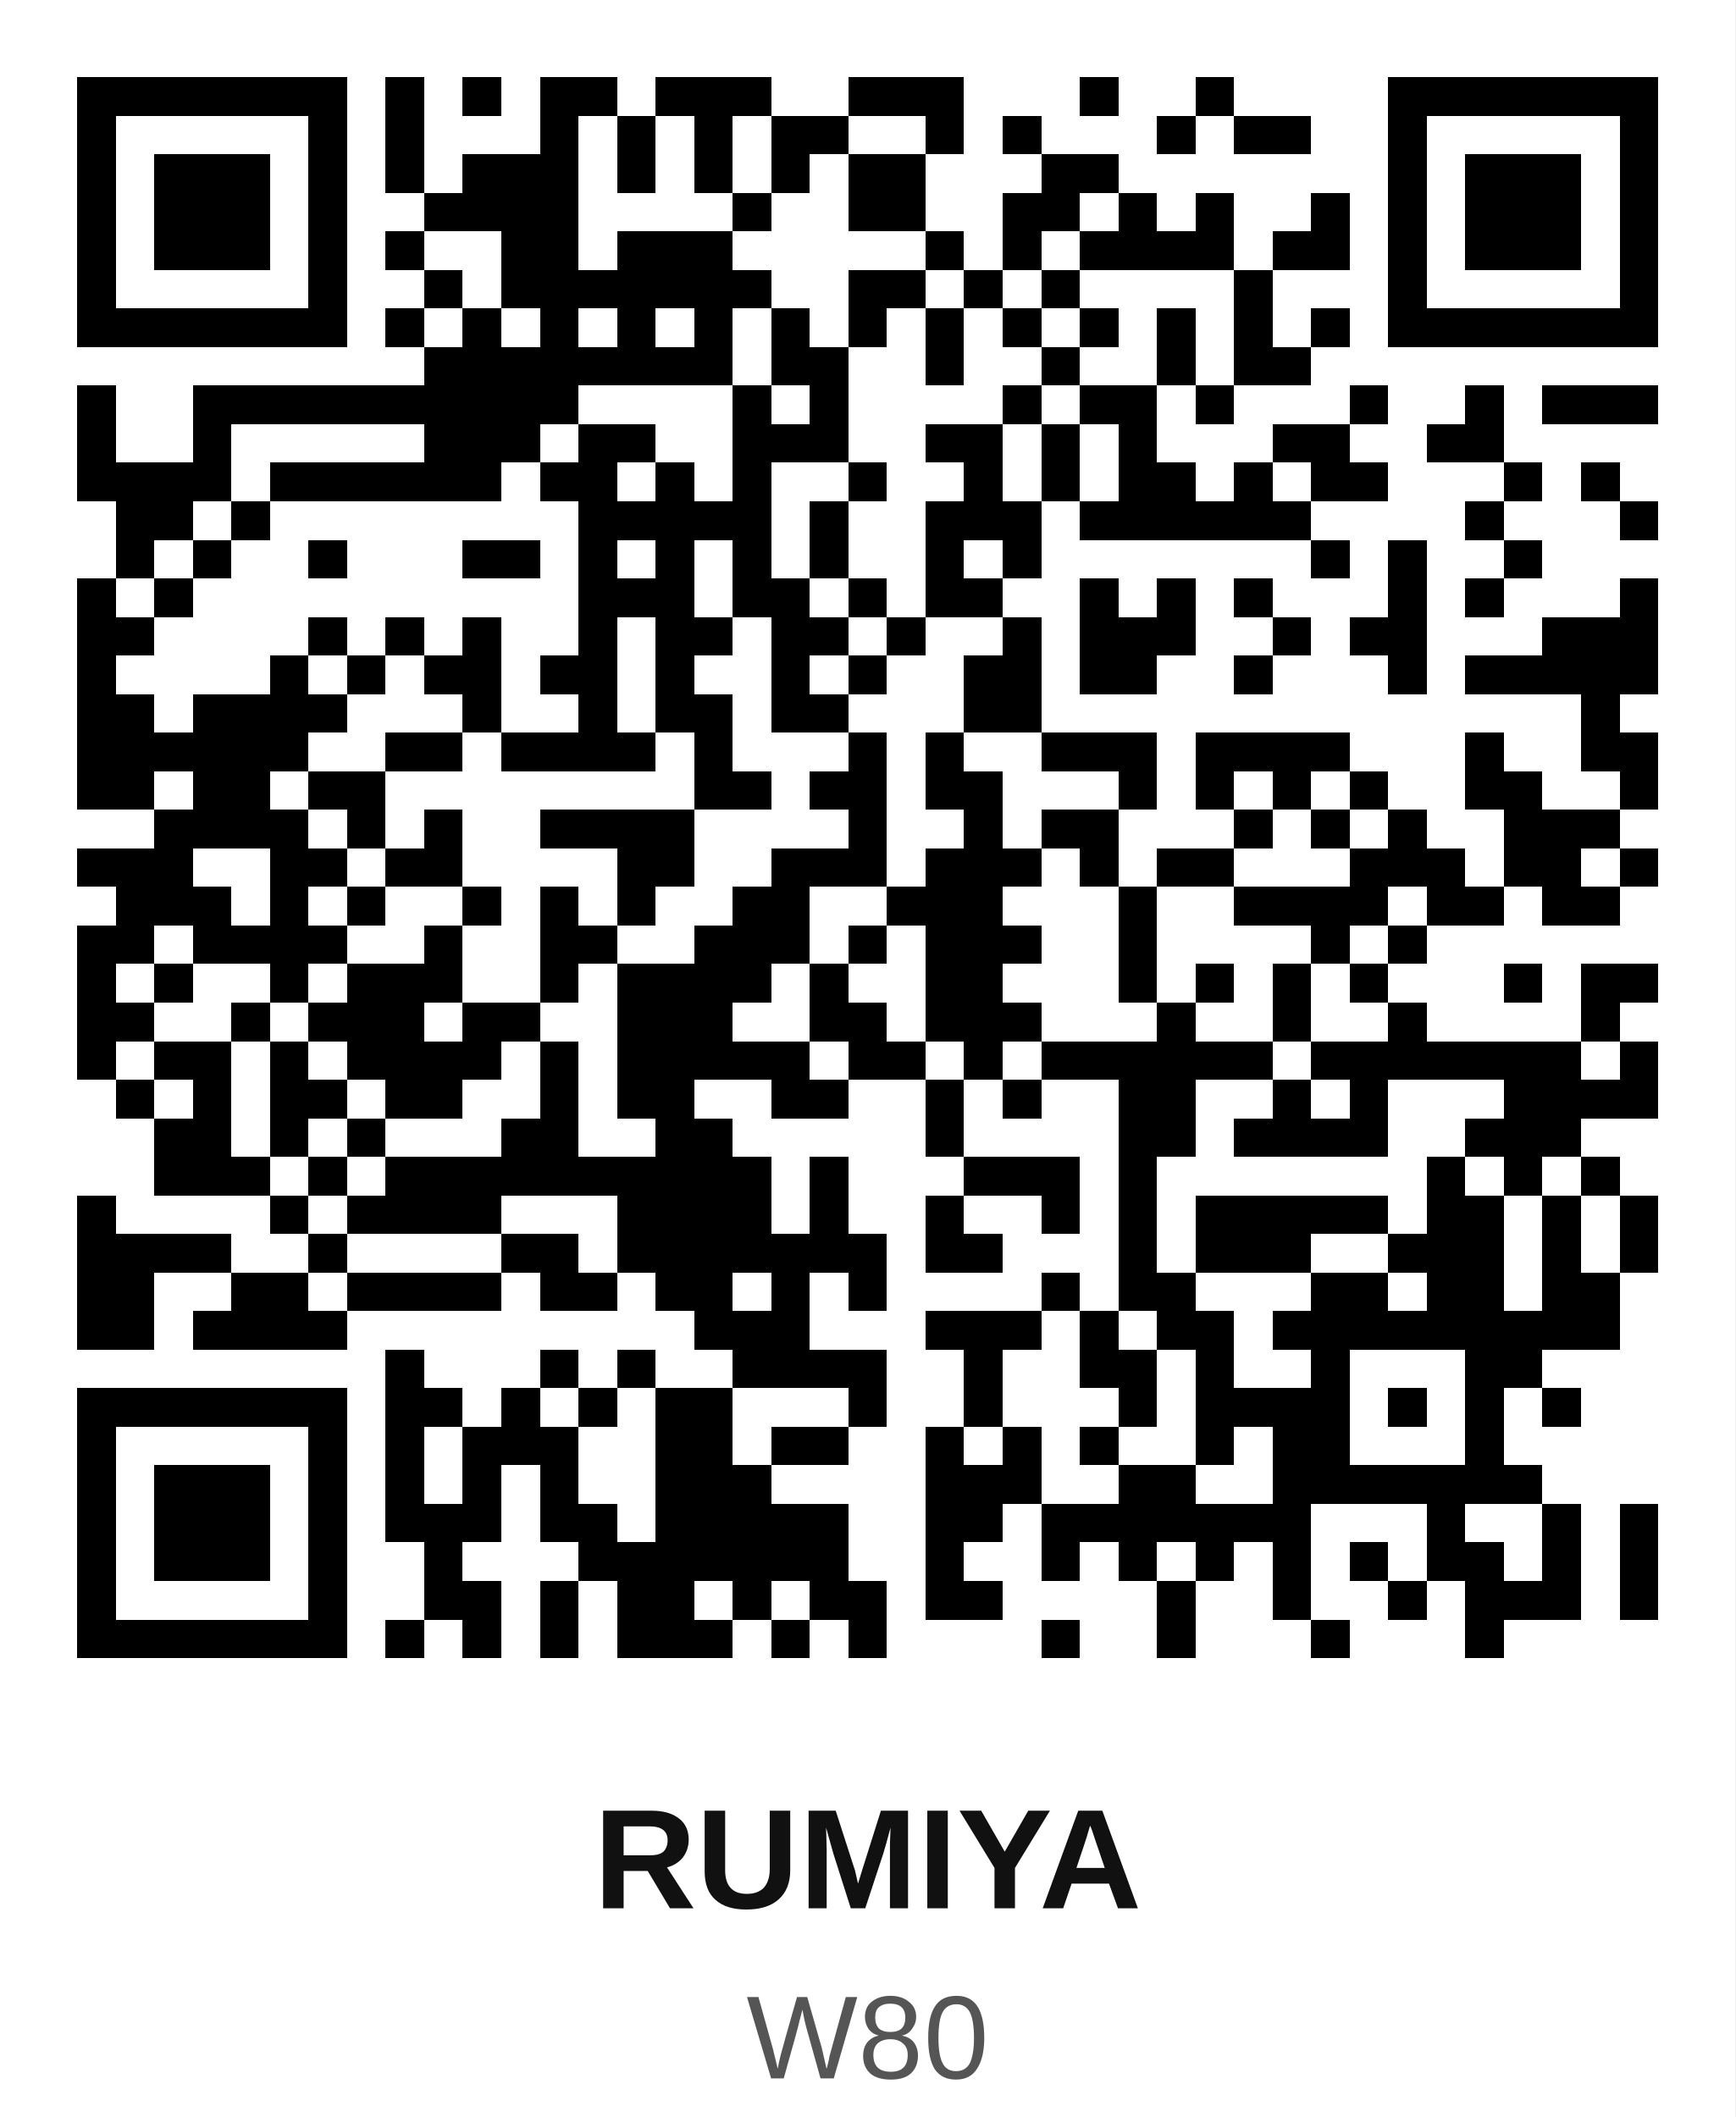
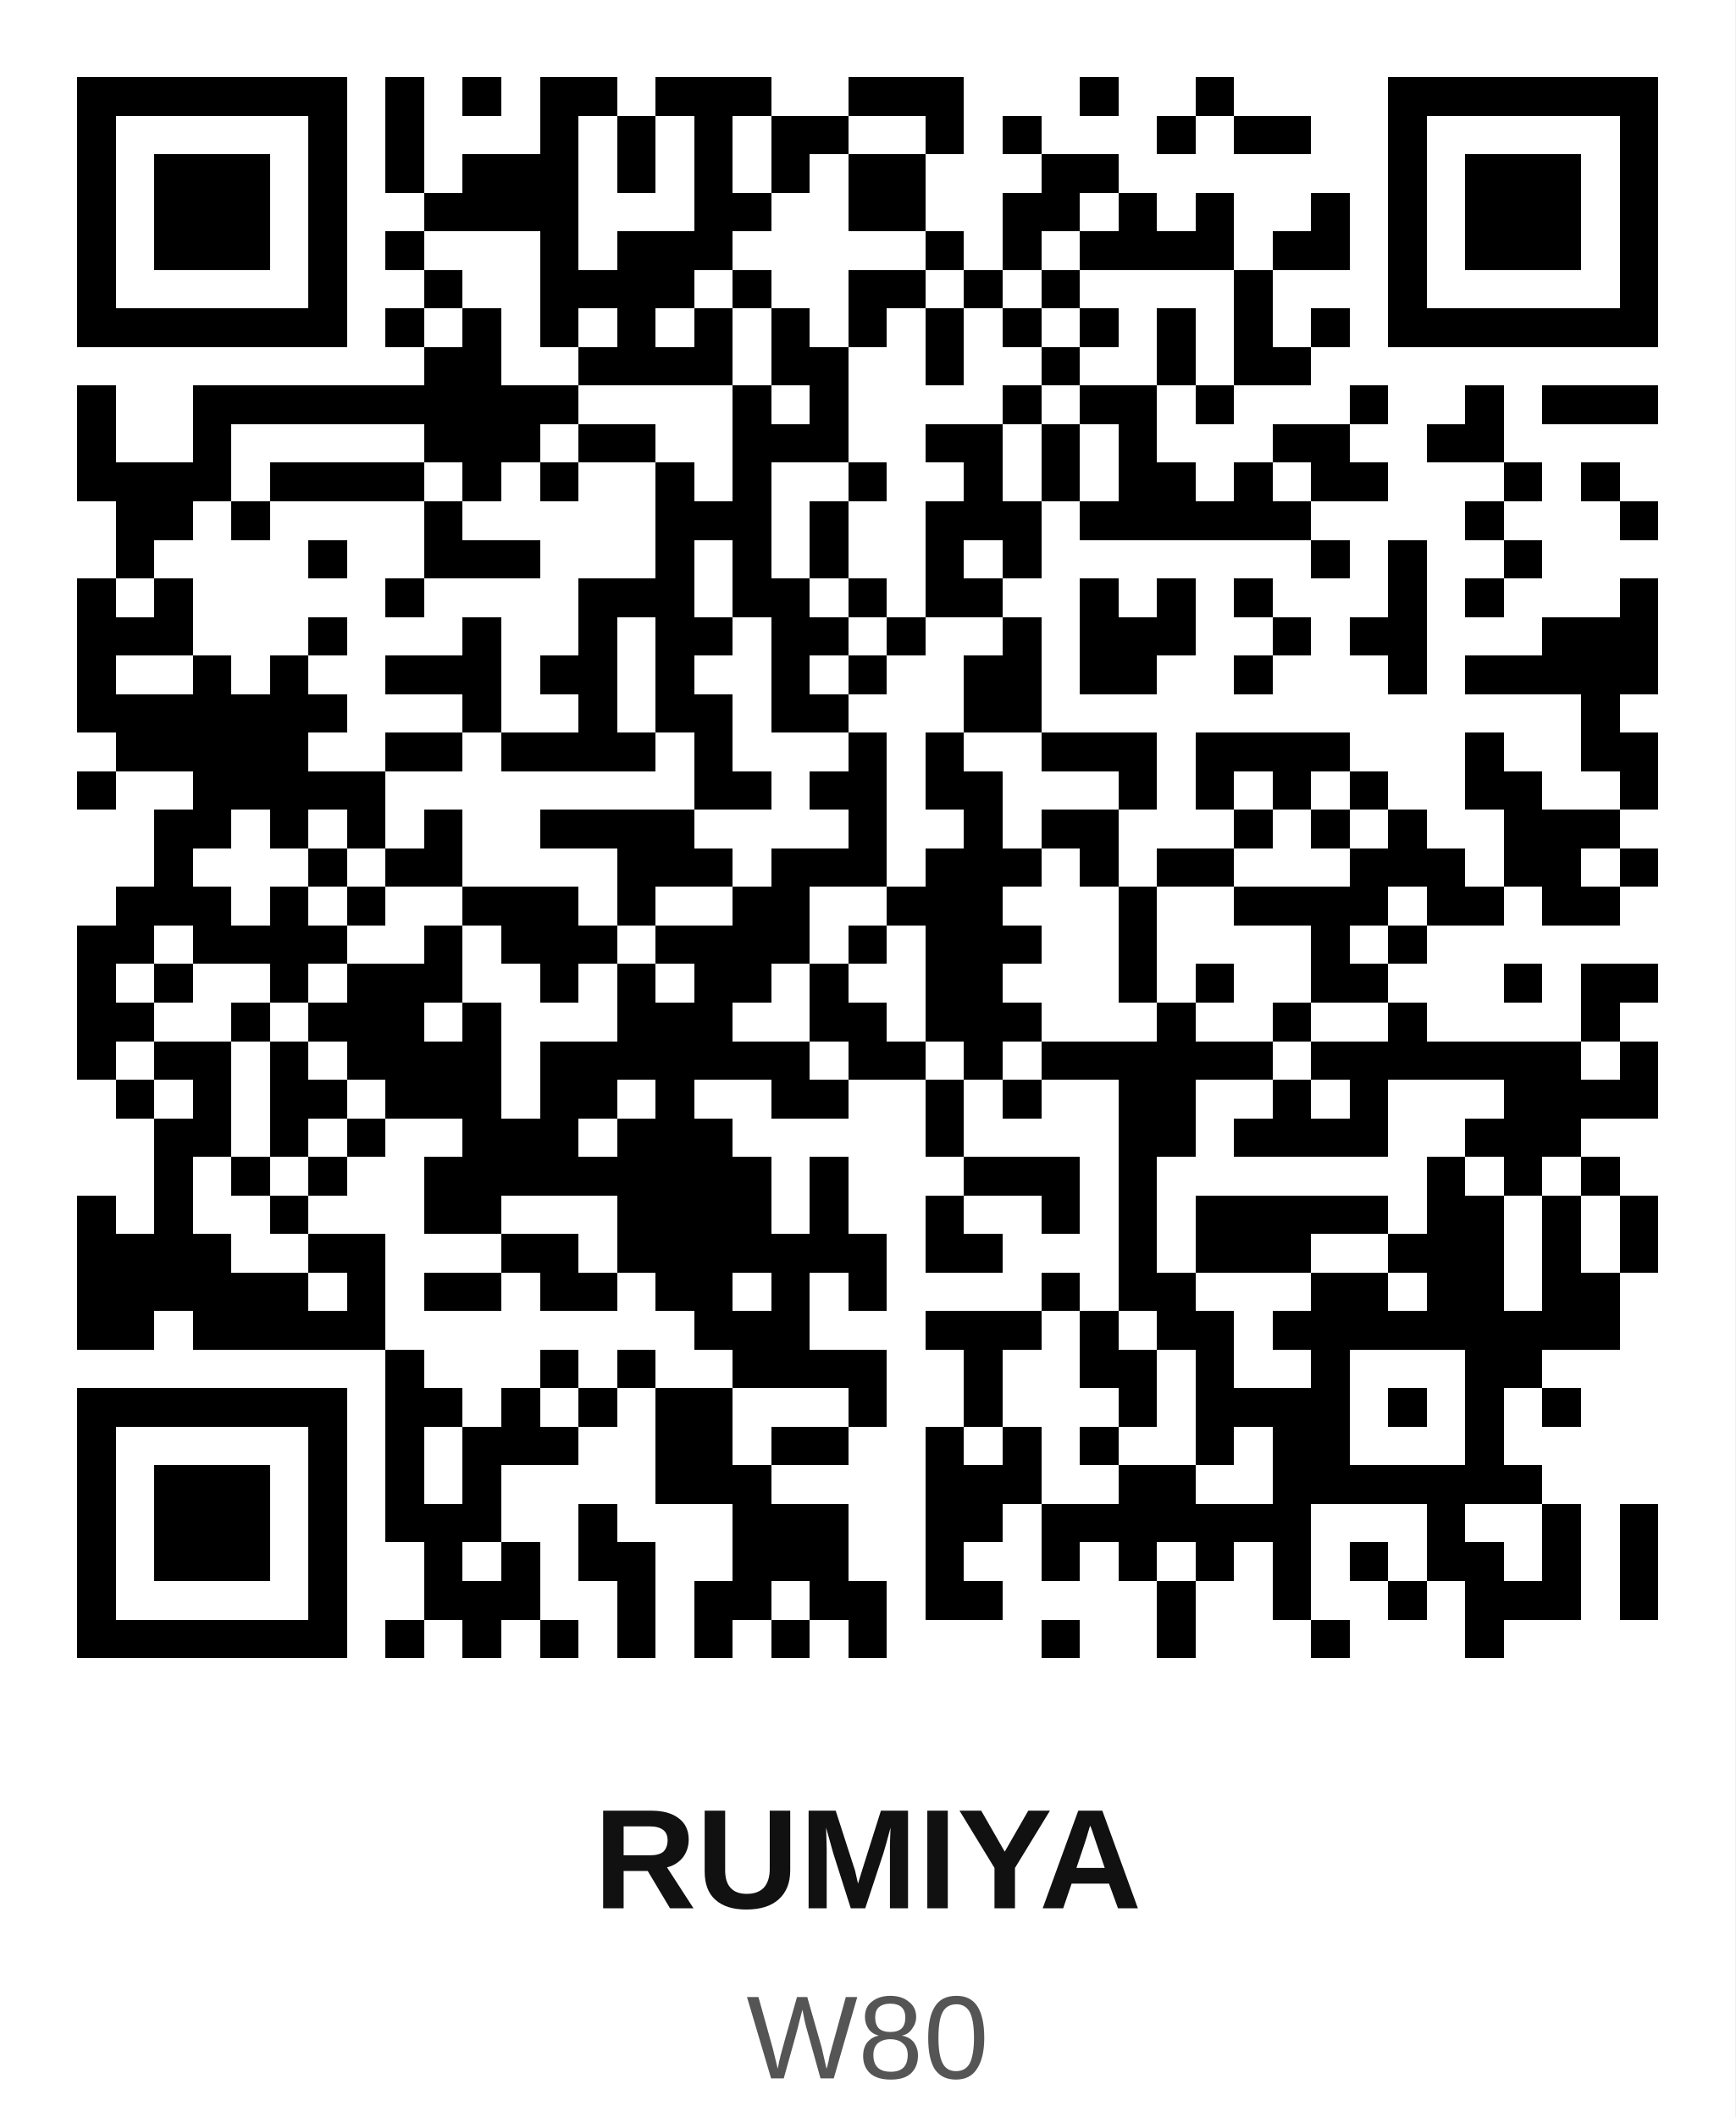
<svg xmlns="http://www.w3.org/2000/svg" width="200" height="244" viewBox="0 0 45.00 54.90" shape-rendering="crispEdges">
  <path fill="#ffffff" d="M0 0h45v45H0z" />
-   <path stroke="#000000" d="M2 2.5h7m1 0h1m1 0h1m1 0h2m1 0h3m2 0h3m3 0h1m2 0h1m4 0h7M2 3.5h1m5 0h1m1 0h1m3 0h1m1 0h1m1 0h1m1 0h2m2 0h1m1 0h1m3 0h1m1 0h2m2 0h1m5 0h1M2 4.5h1m1 0h3m1 0h1m1 0h1m1 0h3m1 0h1m1 0h1m1 0h1m1 0h2m3 0h2m7 0h1m1 0h3m1 0h1M2 5.5h1m1 0h3m1 0h1m2 0h4m4 0h1m2 0h2m2 0h2m1 0h1m1 0h1m2 0h1m1 0h1m1 0h3m1 0h1M2 6.5h1m1 0h3m1 0h1m1 0h1m2 0h2m1 0h3m5 0h1m1 0h1m1 0h4m1 0h2m1 0h1m1 0h3m1 0h1M2 7.5h1m5 0h1m2 0h1m1 0h7m2 0h2m1 0h1m1 0h1m4 0h1m3 0h1m5 0h1M2 8.5h7m1 0h1m1 0h1m1 0h1m1 0h1m1 0h1m1 0h1m1 0h1m1 0h1m1 0h1m1 0h1m1 0h1m1 0h1m1 0h1m1 0h7M11 9.5h8m1 0h2m2 0h1m2 0h1m2 0h1m1 0h2M2 10.5h1m2 0h10m4 0h1m1 0h1m4 0h1m1 0h2m1 0h1m3 0h1m2 0h1m1 0h3M2 11.5h1m2 0h1m5 0h3m1 0h2m2 0h3m2 0h2m1 0h1m1 0h1m3 0h2m2 0h2M2 12.5h4m1 0h6m1 0h2m1 0h1m1 0h1m2 0h1m2 0h1m1 0h1m1 0h2m1 0h1m1 0h2m3 0h1m1 0h1M3 13.5h2m1 0h1m8 0h5m1 0h1m2 0h3m1 0h6m4 0h1m3 0h1M3 14.5h1m1 0h1m2 0h1m3 0h2m1 0h1m1 0h1m1 0h1m1 0h1m2 0h1m1 0h1m7 0h1m1 0h1m2 0h1M2 15.5h1m1 0h1m10 0h3m1 0h2m1 0h1m1 0h2m2 0h1m1 0h1m1 0h1m3 0h1m1 0h1m3 0h1M2 16.5h2m4 0h1m1 0h1m1 0h1m2 0h1m1 0h2m1 0h2m1 0h1m2 0h1m1 0h3m2 0h1m1 0h2m3 0h3M2 17.5h1m4 0h1m1 0h1m1 0h2m1 0h2m1 0h1m2 0h1m1 0h1m2 0h2m1 0h2m2 0h1m3 0h1m1 0h5M2 18.5h2m1 0h4m3 0h1m2 0h1m1 0h2m1 0h2m3 0h2m14 0h1M2 19.5h6m2 0h2m1 0h4m1 0h1m3 0h1m1 0h1m2 0h3m1 0h4m3 0h1m2 0h2M2 20.5h2m1 0h2m1 0h2m8 0h2m1 0h2m1 0h2m3 0h1m1 0h1m1 0h1m1 0h1m2 0h2m2 0h1M4 21.5h4m1 0h1m1 0h1m2 0h4m4 0h1m2 0h1m1 0h2m3 0h1m1 0h1m1 0h1m2 0h3M2 22.5h3m2 0h2m1 0h2m4 0h2m2 0h3m1 0h3m1 0h1m1 0h2m3 0h3m1 0h2m1 0h1M3 23.5h3m1 0h1m1 0h1m2 0h1m1 0h1m1 0h1m2 0h2m2 0h3m3 0h1m2 0h4m1 0h2m1 0h2M2 24.5h2m1 0h4m2 0h1m2 0h2m2 0h3m1 0h1m1 0h3m2 0h1m4 0h1m1 0h1M2 25.5h1m1 0h1m2 0h1m1 0h3m2 0h1m1 0h4m1 0h1m2 0h2m3 0h1m1 0h1m1 0h1m1 0h1m3 0h1m1 0h2M2 26.5h2m2 0h1m1 0h3m1 0h2m2 0h3m2 0h2m1 0h3m3 0h1m2 0h1m2 0h1m4 0h1M2 27.5h1m1 0h2m1 0h1m1 0h4m1 0h1m1 0h5m1 0h2m1 0h1m1 0h6m1 0h7m1 0h1M3 28.5h1m1 0h1m1 0h2m1 0h2m2 0h1m1 0h2m2 0h2m2 0h1m1 0h1m2 0h2m2 0h1m1 0h1m3 0h4M4 29.5h2m1 0h1m1 0h1m3 0h2m2 0h2m5 0h1m4 0h2m1 0h4m2 0h3M4 30.5h3m1 0h1m1 0h10m1 0h1m3 0h3m1 0h1m7 0h1m1 0h1m1 0h1M2 31.5h1m4 0h1m1 0h4m3 0h4m1 0h1m2 0h1m2 0h1m1 0h1m1 0h5m1 0h2m1 0h1m1 0h1M2 32.5h4m2 0h1m4 0h2m1 0h7m1 0h2m3 0h1m1 0h3m2 0h3m1 0h1m1 0h1M2 33.5h2m2 0h2m1 0h4m1 0h2m1 0h2m1 0h1m1 0h1m4 0h1m1 0h2m3 0h2m1 0h2m1 0h2M2 34.5h2m1 0h4m9 0h3m3 0h3m1 0h1m1 0h2m1 0h9M10 35.5h1m3 0h1m1 0h1m2 0h4m2 0h1m2 0h2m1 0h1m2 0h1m3 0h2M2 36.5h7m1 0h2m1 0h1m1 0h1m1 0h2m3 0h1m2 0h1m3 0h1m1 0h4m1 0h1m1 0h1m1 0h1M2 37.5h1m5 0h1m1 0h1m1 0h3m2 0h2m1 0h2m2 0h1m1 0h1m1 0h1m2 0h1m1 0h2m3 0h1M2 38.5h1m1 0h3m1 0h1m1 0h1m1 0h1m1 0h1m2 0h3m4 0h3m2 0h2m2 0h7M2 39.5h1m1 0h3m1 0h1m1 0h3m1 0h2m1 0h5m2 0h2m1 0h7m3 0h1m2 0h1m1 0h1M2 40.5h1m1 0h3m1 0h1m2 0h1m3 0h7m2 0h1m2 0h1m1 0h1m1 0h1m1 0h1m1 0h1m1 0h2m1 0h1m1 0h1M2 41.5h1m5 0h1m2 0h2m1 0h1m1 0h2m1 0h1m1 0h2m1 0h2m4 0h1m2 0h1m2 0h1m1 0h3m1 0h1M2 42.5h7m1 0h1m1 0h1m1 0h1m1 0h3m1 0h1m1 0h1m4 0h1m2 0h1m3 0h1m3 0h1" />
+   <path stroke="#000000" d="M2 2.5h7m1 0h1m1 0h1m1 0h2m1 0h3m2 0h3m3 0h1m2 0h1m4 0h7M2 3.5h1m5 0h1m1 0h1m3 0h1m1 0h1m1 0h1m1 0h2m2 0h1m1 0h1m3 0h1m1 0h2m2 0h1m5 0h1M2 4.5h1m1 0h3m1 0h1m1 0h1m1 0h3m1 0h1m1 0h1m1 0h1m1 0h2m3 0h2m7 0h1m1 0h3m1 0h1M2 5.5h1m1 0h3m1 0h1m2 0h4m3 0h2m2 0h2m2 0h2m1 0h1m1 0h1m2 0h1m1 0h1m1 0h3m1 0h1M2 6.5h1m1 0h3m1 0h1m1 0h1m3 0h1m1 0h3m5 0h1m1 0h1m1 0h4m1 0h2m1 0h1m1 0h3m1 0h1M2 7.5h1m5 0h1m2 0h1m2 0h4m1 0h1m2 0h2m1 0h1m1 0h1m4 0h1m3 0h1m5 0h1M2 8.5h7m1 0h1m1 0h1m1 0h1m1 0h1m1 0h1m1 0h1m1 0h1m1 0h1m1 0h1m1 0h1m1 0h1m1 0h1m1 0h1m1 0h7M11 9.5h2m2 0h4m1 0h2m2 0h1m2 0h1m2 0h1m1 0h2M2 10.5h1m2 0h10m4 0h1m1 0h1m4 0h1m1 0h2m1 0h1m3 0h1m2 0h1m1 0h3M2 11.5h1m2 0h1m5 0h3m1 0h2m2 0h3m2 0h2m1 0h1m1 0h1m3 0h2m2 0h2M2 12.5h4m1 0h4m1 0h1m1 0h1m2 0h1m1 0h1m2 0h1m2 0h1m1 0h1m1 0h2m1 0h1m1 0h2m3 0h1m1 0h1M3 13.5h2m1 0h1m4 0h1m5 0h3m1 0h1m2 0h3m1 0h6m4 0h1m3 0h1M3 14.5h1m4 0h1m2 0h3m3 0h1m1 0h1m1 0h1m2 0h1m1 0h1m7 0h1m1 0h1m2 0h1M2 15.5h1m1 0h1m5 0h1m4 0h3m1 0h2m1 0h1m1 0h2m2 0h1m1 0h1m1 0h1m3 0h1m1 0h1m3 0h1M2 16.5h3m3 0h1m3 0h1m2 0h1m1 0h2m1 0h2m1 0h1m2 0h1m1 0h3m2 0h1m1 0h2m3 0h3M2 17.5h1m2 0h1m1 0h1m2 0h3m1 0h2m1 0h1m2 0h1m1 0h1m2 0h2m1 0h2m2 0h1m3 0h1m1 0h5M2 18.5h7m3 0h1m2 0h1m1 0h2m1 0h2m3 0h2m14 0h1M3 19.5h5m2 0h2m1 0h4m1 0h1m3 0h1m1 0h1m2 0h3m1 0h4m3 0h1m2 0h2M2 20.5h1m2 0h5m8 0h2m1 0h2m1 0h2m3 0h1m1 0h1m1 0h1m1 0h1m2 0h2m2 0h1M4 21.5h2m1 0h1m1 0h1m1 0h1m2 0h4m4 0h1m2 0h1m1 0h2m3 0h1m1 0h1m1 0h1m2 0h3M4 22.5h1m3 0h1m1 0h2m4 0h3m1 0h3m1 0h3m1 0h1m1 0h2m3 0h3m1 0h2m1 0h1M3 23.5h3m1 0h1m1 0h1m2 0h3m1 0h1m2 0h2m2 0h3m3 0h1m2 0h4m1 0h2m1 0h2M2 24.5h2m1 0h4m2 0h1m1 0h3m1 0h4m1 0h1m1 0h3m2 0h1m4 0h1m1 0h1M2 25.5h1m1 0h1m2 0h1m1 0h3m2 0h1m1 0h1m1 0h2m1 0h1m2 0h2m3 0h1m1 0h1m2 0h2m3 0h1m1 0h2M2 26.5h2m2 0h1m1 0h3m1 0h1m3 0h3m2 0h2m1 0h3m3 0h1m2 0h1m2 0h1m4 0h1M2 27.5h1m1 0h2m1 0h1m1 0h4m1 0h7m1 0h2m1 0h1m1 0h6m1 0h7m1 0h1M3 28.5h1m1 0h1m1 0h2m1 0h3m1 0h2m1 0h1m2 0h2m2 0h1m1 0h1m2 0h2m2 0h1m1 0h1m3 0h4M4 29.5h2m1 0h1m1 0h1m2 0h3m1 0h3m5 0h1m4 0h2m1 0h4m2 0h3M4 30.5h1m1 0h1m1 0h1m2 0h9m1 0h1m3 0h3m1 0h1m7 0h1m1 0h1m1 0h1M2 31.5h1m1 0h1m2 0h1m3 0h2m3 0h4m1 0h1m2 0h1m2 0h1m1 0h1m1 0h5m1 0h2m1 0h1m1 0h1M2 32.5h4m2 0h2m3 0h2m1 0h7m1 0h2m3 0h1m1 0h3m2 0h3m1 0h1m1 0h1M2 33.5h6m1 0h1m1 0h2m1 0h2m1 0h2m1 0h1m1 0h1m4 0h1m1 0h2m3 0h2m1 0h2m1 0h2M2 34.5h2m1 0h5m8 0h3m3 0h3m1 0h1m1 0h2m1 0h9M10 35.5h1m3 0h1m1 0h1m2 0h4m2 0h1m2 0h2m1 0h1m2 0h1m3 0h2M2 36.5h7m1 0h2m1 0h1m1 0h1m1 0h2m3 0h1m2 0h1m3 0h1m1 0h4m1 0h1m1 0h1m1 0h1M2 37.5h1m5 0h1m1 0h1m1 0h3m2 0h2m1 0h2m2 0h1m1 0h1m1 0h1m2 0h1m1 0h2m3 0h1M2 38.5h1m1 0h3m1 0h1m1 0h1m1 0h1m4 0h3m4 0h3m2 0h2m2 0h7M2 39.5h1m1 0h3m1 0h1m1 0h3m2 0h1m3 0h3m2 0h2m1 0h7m3 0h1m2 0h1m1 0h1M2 40.5h1m1 0h3m1 0h1m2 0h1m1 0h1m1 0h2m2 0h3m2 0h1m2 0h1m1 0h1m1 0h1m1 0h1m1 0h1m1 0h2m1 0h1m1 0h1M2 41.5h1m5 0h1m2 0h3m2 0h1m1 0h2m1 0h2m1 0h2m4 0h1m2 0h1m2 0h1m1 0h3m1 0h1M2 42.5h7m1 0h1m1 0h1m1 0h1m1 0h1m1 0h1m1 0h1m1 0h1m4 0h1m2 0h1m3 0h1m3 0h1" />
  <rect x="0" y="45.00" width="45.00" height="9.90" fill="#ffffff" />
  <text x="22.50" y="49.49" text-anchor="middle" font-family="Arial,Helvetica,sans-serif" font-size="3.69" font-weight="bold" fill="#111111">RUMIYA</text>
  <text x="22.50" y="53.90" text-anchor="middle" font-family="Arial,Helvetica,sans-serif" font-size="3.06" font-weight="normal" fill="#555555">W80</text>
</svg>
